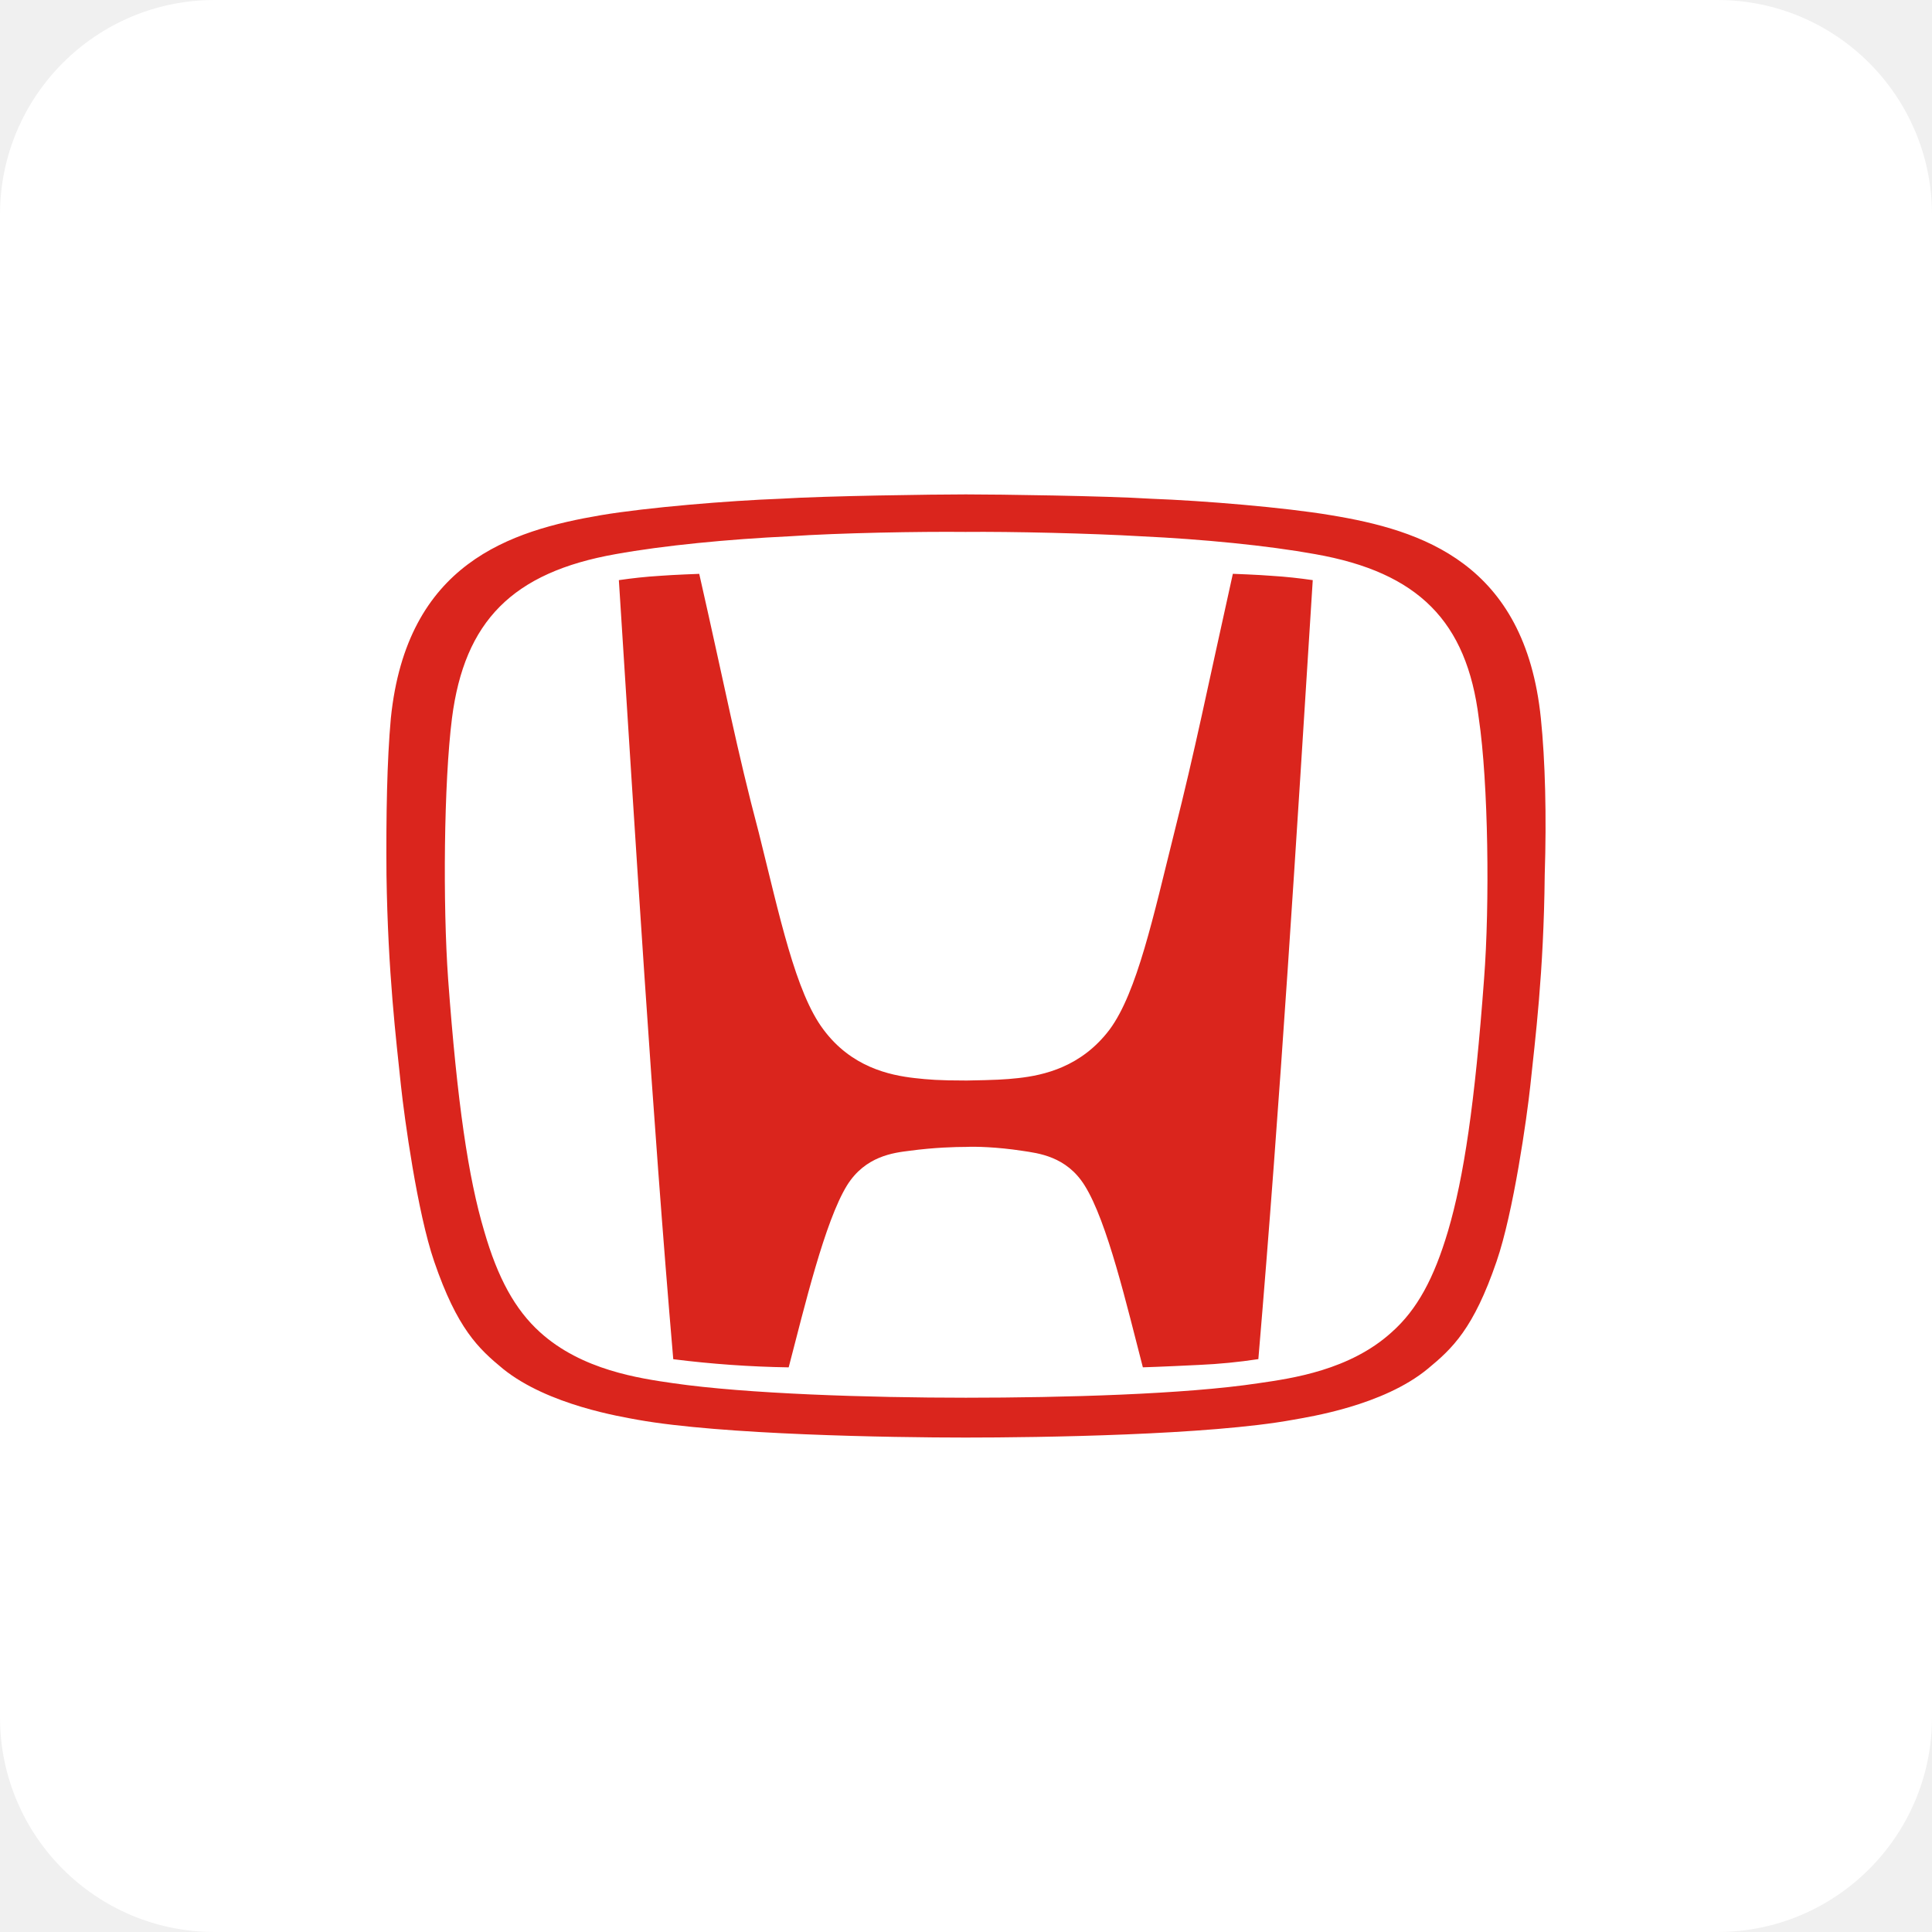
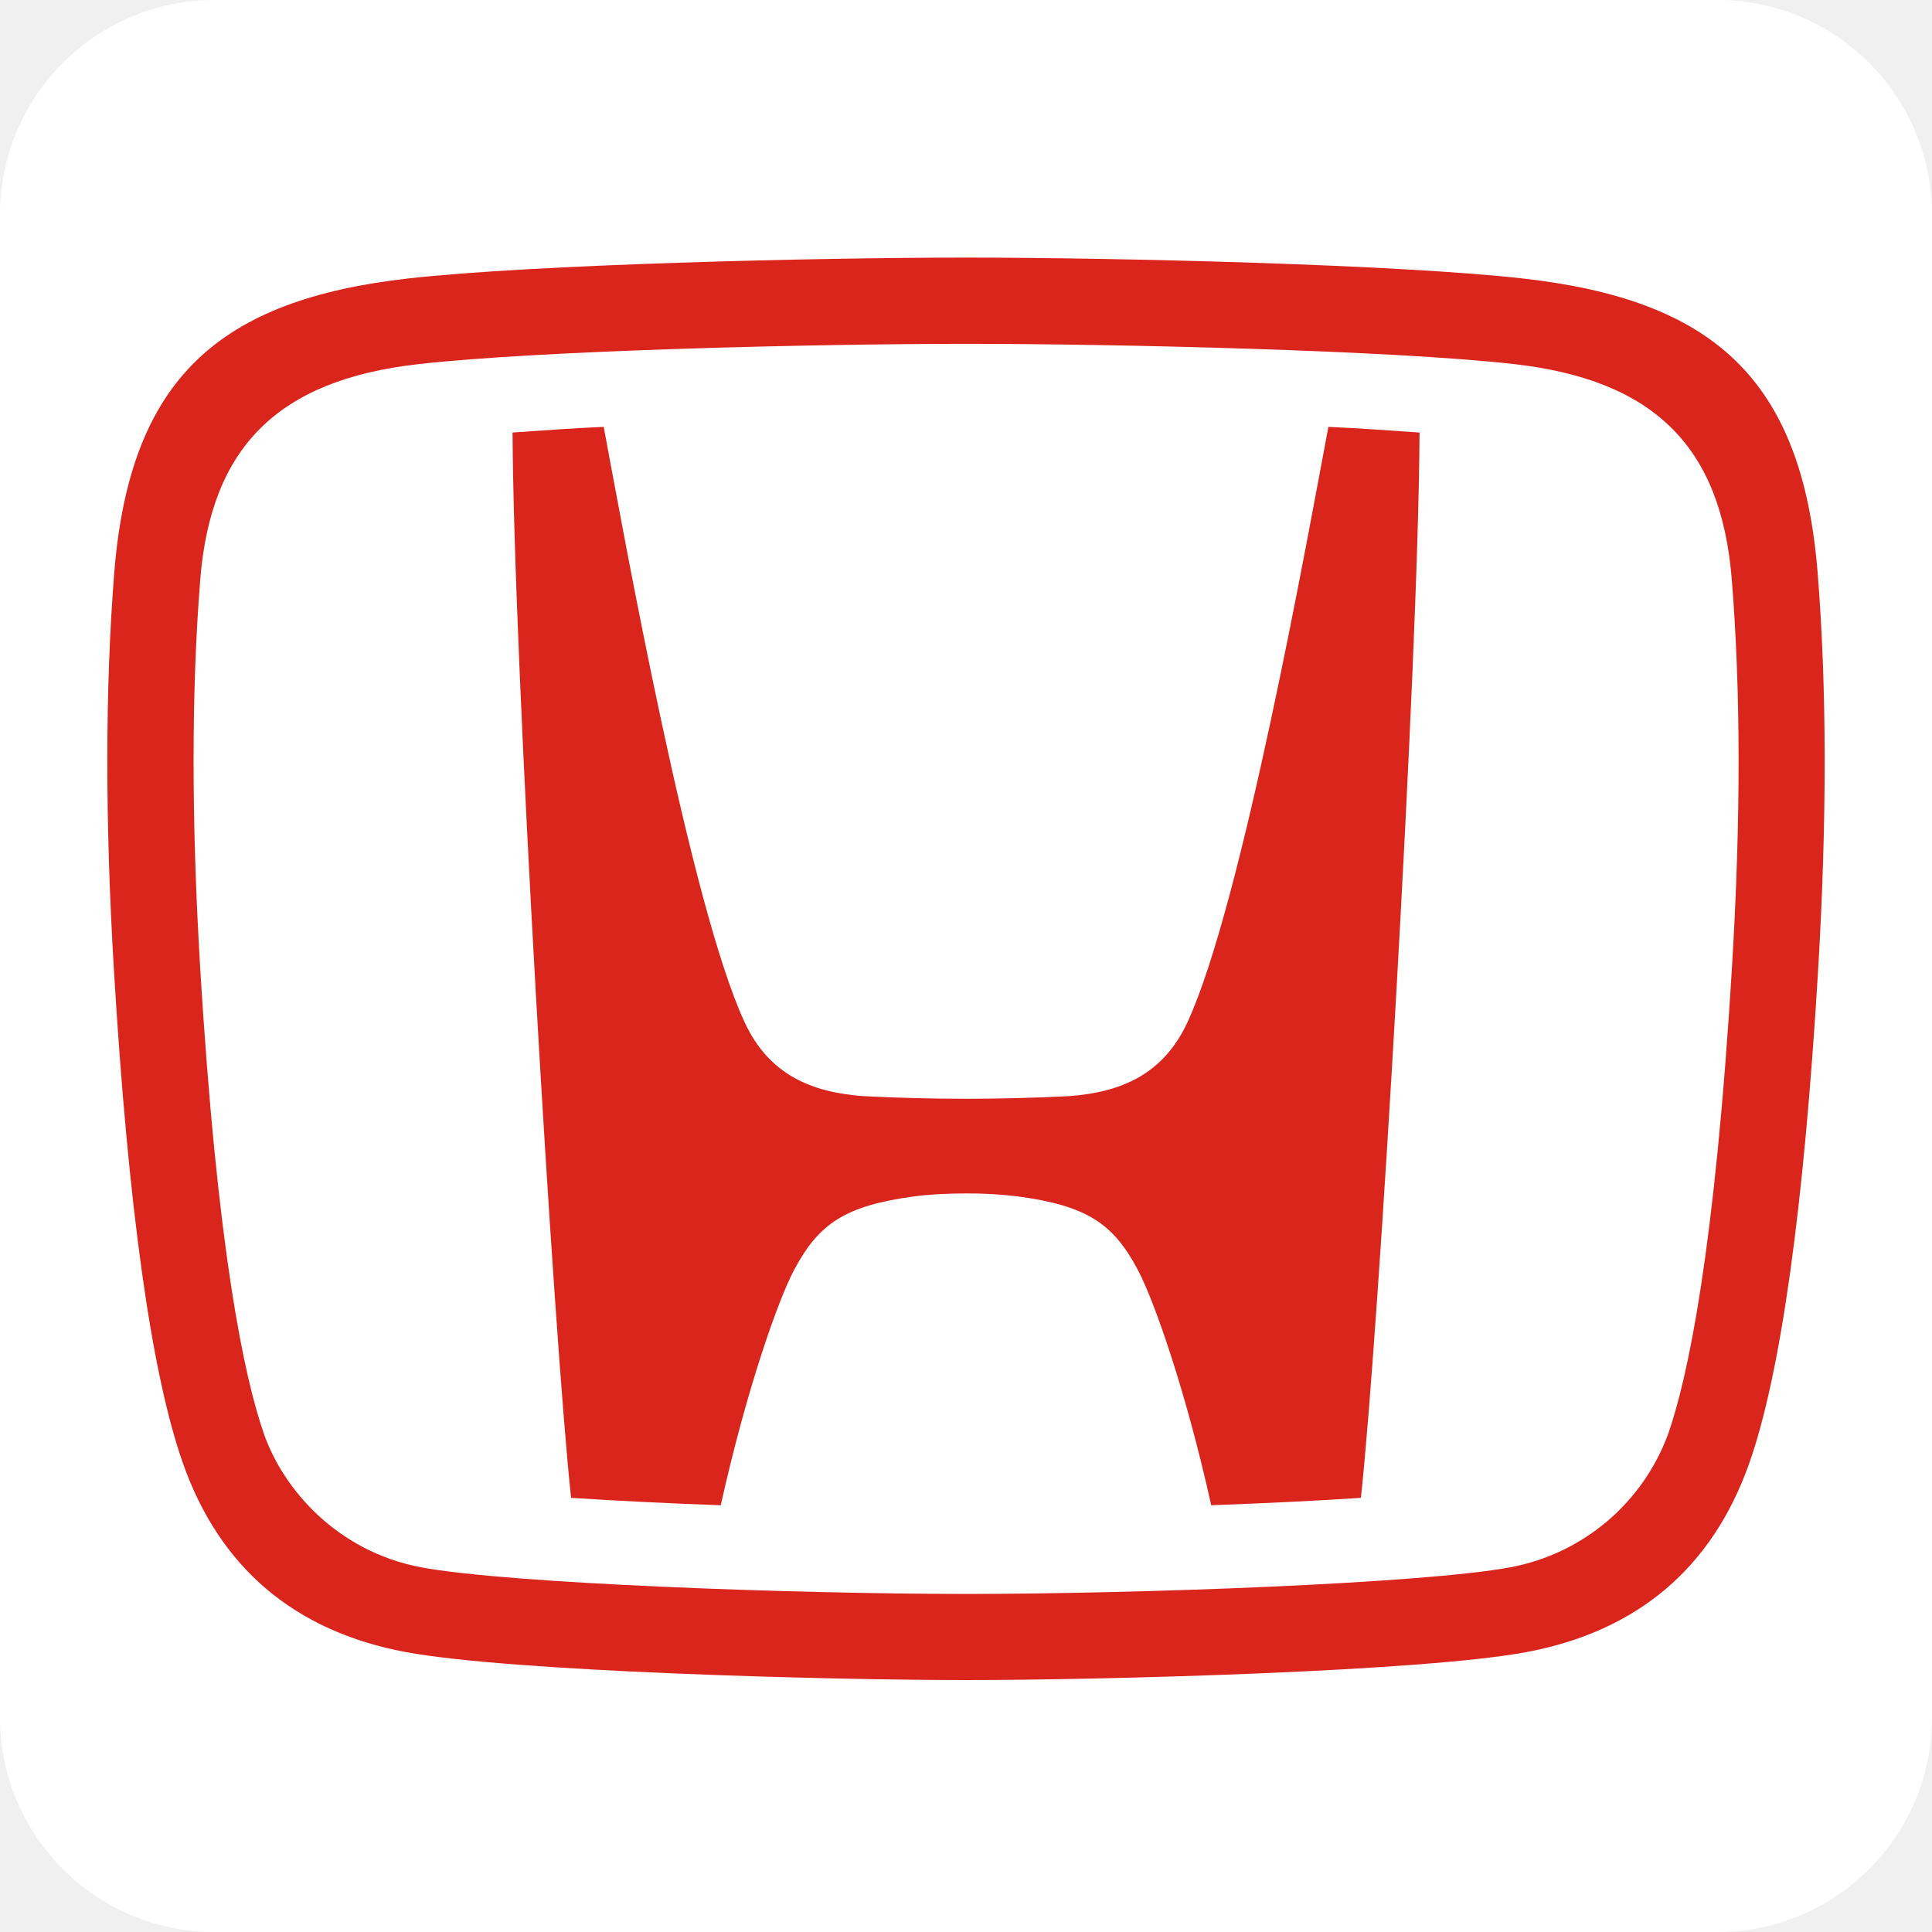
<svg xmlns="http://www.w3.org/2000/svg" width="90" height="90" viewBox="0 0 90 90" fill="none">
  <rect width="90" height="90" rx="10" fill="white" />
-   <path d="M71.779 33.458C71.037 26.217 66.222 24.694 61.983 23.998C59.854 23.639 56.065 23.323 53.622 23.233C51.493 23.099 46.494 23.031 44.993 23.031C43.515 23.031 38.491 23.099 36.364 23.233C33.943 23.323 30.132 23.639 28.003 23.998C23.767 24.716 18.945 26.235 18.207 33.458C18.027 35.431 17.982 38.009 18.004 40.766C18.072 45.335 18.454 48.429 18.679 50.582C18.837 52.06 19.44 56.477 20.225 58.763C21.301 61.902 22.286 62.82 23.429 63.763C25.537 65.466 28.989 66.004 29.707 66.139C33.606 66.836 41.497 66.967 44.971 66.967C48.445 66.967 56.333 66.854 60.235 66.139C60.975 66.004 64.426 65.486 66.512 63.763C67.655 62.82 68.641 61.902 69.716 58.763C70.504 56.477 71.129 52.06 71.287 50.582C71.512 48.429 71.914 45.335 71.959 40.766C72.049 38.009 71.982 35.431 71.779 33.458ZM69.133 45.608C68.706 51.39 68.193 54.842 67.453 57.352C66.8 59.548 66.019 61.004 64.831 62.059C62.881 63.83 60.19 64.21 58.621 64.436C55.215 64.953 49.498 65.111 44.993 65.111C40.489 65.111 34.771 64.93 31.365 64.436C29.797 64.21 27.106 63.83 25.155 62.059C23.989 61.004 23.184 59.526 22.556 57.35C21.816 54.864 21.301 51.388 20.875 45.605C20.628 42.133 20.673 36.484 21.055 33.455C21.636 28.93 23.879 26.665 28.676 25.814C30.917 25.409 33.941 25.117 36.79 24.982C39.076 24.824 42.865 24.757 44.971 24.779C47.077 24.757 50.866 24.847 53.152 24.982C56.02 25.117 59.024 25.409 61.265 25.814C66.085 26.665 68.328 28.953 68.888 33.458C69.336 36.484 69.401 42.133 69.133 45.608ZM57.431 26.73C56.198 32.27 55.705 34.803 54.695 38.812C53.732 42.671 52.969 46.233 51.691 47.959C50.371 49.707 48.62 50.09 47.432 50.222C46.804 50.29 46.357 50.312 45.034 50.335C43.693 50.335 43.243 50.29 42.615 50.222C41.427 50.087 39.656 49.707 38.358 47.959C37.057 46.233 36.317 42.671 35.354 38.815C34.297 34.825 33.829 32.267 32.573 26.732C32.573 26.732 31.34 26.777 30.78 26.822C30.04 26.867 29.457 26.935 28.829 27.025C29.601 39.112 30.386 51.953 31.363 63.317C33.147 63.542 34.942 63.669 36.74 63.697C37.483 60.849 38.423 56.903 39.456 55.222C40.306 53.854 41.629 53.699 42.37 53.608C43.535 53.451 44.521 53.428 44.991 53.428C45.441 53.406 46.424 53.428 47.612 53.608C48.355 53.721 49.675 53.856 50.526 55.222C51.583 56.903 52.499 60.847 53.239 63.695C53.239 63.695 54.045 63.673 55.861 63.583C56.783 63.542 57.706 63.452 58.619 63.313C59.65 51.185 60.385 39.175 61.153 27.025C60.523 26.935 59.942 26.867 59.202 26.822C58.684 26.777 57.431 26.73 57.431 26.73Z" fill="#DA251D" />
+   <path d="M45.002 55.594C44.141 55.594 43.275 55.64 42.592 55.732C39.349 56.168 38.133 57.012 36.99 59.164C36.25 60.553 34.764 64.76 33.576 70.12C31.25 70.039 28.925 69.924 26.603 69.776C25.793 62.246 23.928 30.905 23.877 20.149C25.191 20.063 26.585 19.949 28.123 19.885C29.053 24.855 32.152 42.176 34.689 47.623C35.814 50.05 37.777 50.877 40.181 51.06C43.395 51.227 46.615 51.227 49.829 51.06C52.228 50.877 54.191 50.05 55.315 47.623C57.846 42.176 60.946 24.861 61.881 19.885C63.419 19.954 64.819 20.063 66.128 20.149C66.076 30.91 64.217 62.246 63.396 69.776C61.319 69.913 58.92 70.028 56.423 70.12C55.235 64.754 53.749 60.553 53.008 59.164C51.872 57.012 50.655 56.168 47.407 55.732C46.609 55.635 45.806 55.589 45.002 55.594Z" fill="#DA251D" />
+   <path d="M45.003 78.264C38.535 78.264 23.751 77.868 18.884 76.956C13.713 75.986 10.224 73.018 8.514 68.14C7.05 63.979 5.971 56.254 5.306 45.178C4.892 38.239 4.898 32.007 5.323 26.669C6.057 17.584 10.253 13.963 19.028 12.97C24.893 12.316 38.002 12 45.003 12C52.005 12 65.113 12.316 70.967 12.976C79.742 13.969 83.943 17.59 84.672 26.675C85.103 32.012 85.108 38.245 84.695 45.184C84.035 56.26 82.956 63.985 81.493 68.146C79.777 73.024 76.293 75.986 71.111 76.961C66.261 77.868 51.471 78.264 45.003 78.264ZM70.376 73.007C72.029 72.696 73.573 71.961 74.858 70.875C76.143 69.788 77.123 68.387 77.705 66.809C78.623 64.186 79.891 58.269 80.689 44.931C81.097 38.176 81.091 32.139 80.672 26.985C80.178 20.821 77.068 17.699 70.519 16.959C64.815 16.316 51.919 16.017 45.003 16.017C38.088 16.017 25.192 16.316 19.481 16.964C12.939 17.705 9.828 20.827 9.329 26.991C8.916 32.144 8.916 38.182 9.317 44.937C10.115 58.275 11.383 64.186 12.302 66.814C13.185 69.328 15.653 72.261 19.625 73.013C23.717 73.776 37.164 74.252 45.003 74.252C52.843 74.252 66.284 73.776 70.376 73.007Z" fill="#DA251D" />
</svg>
